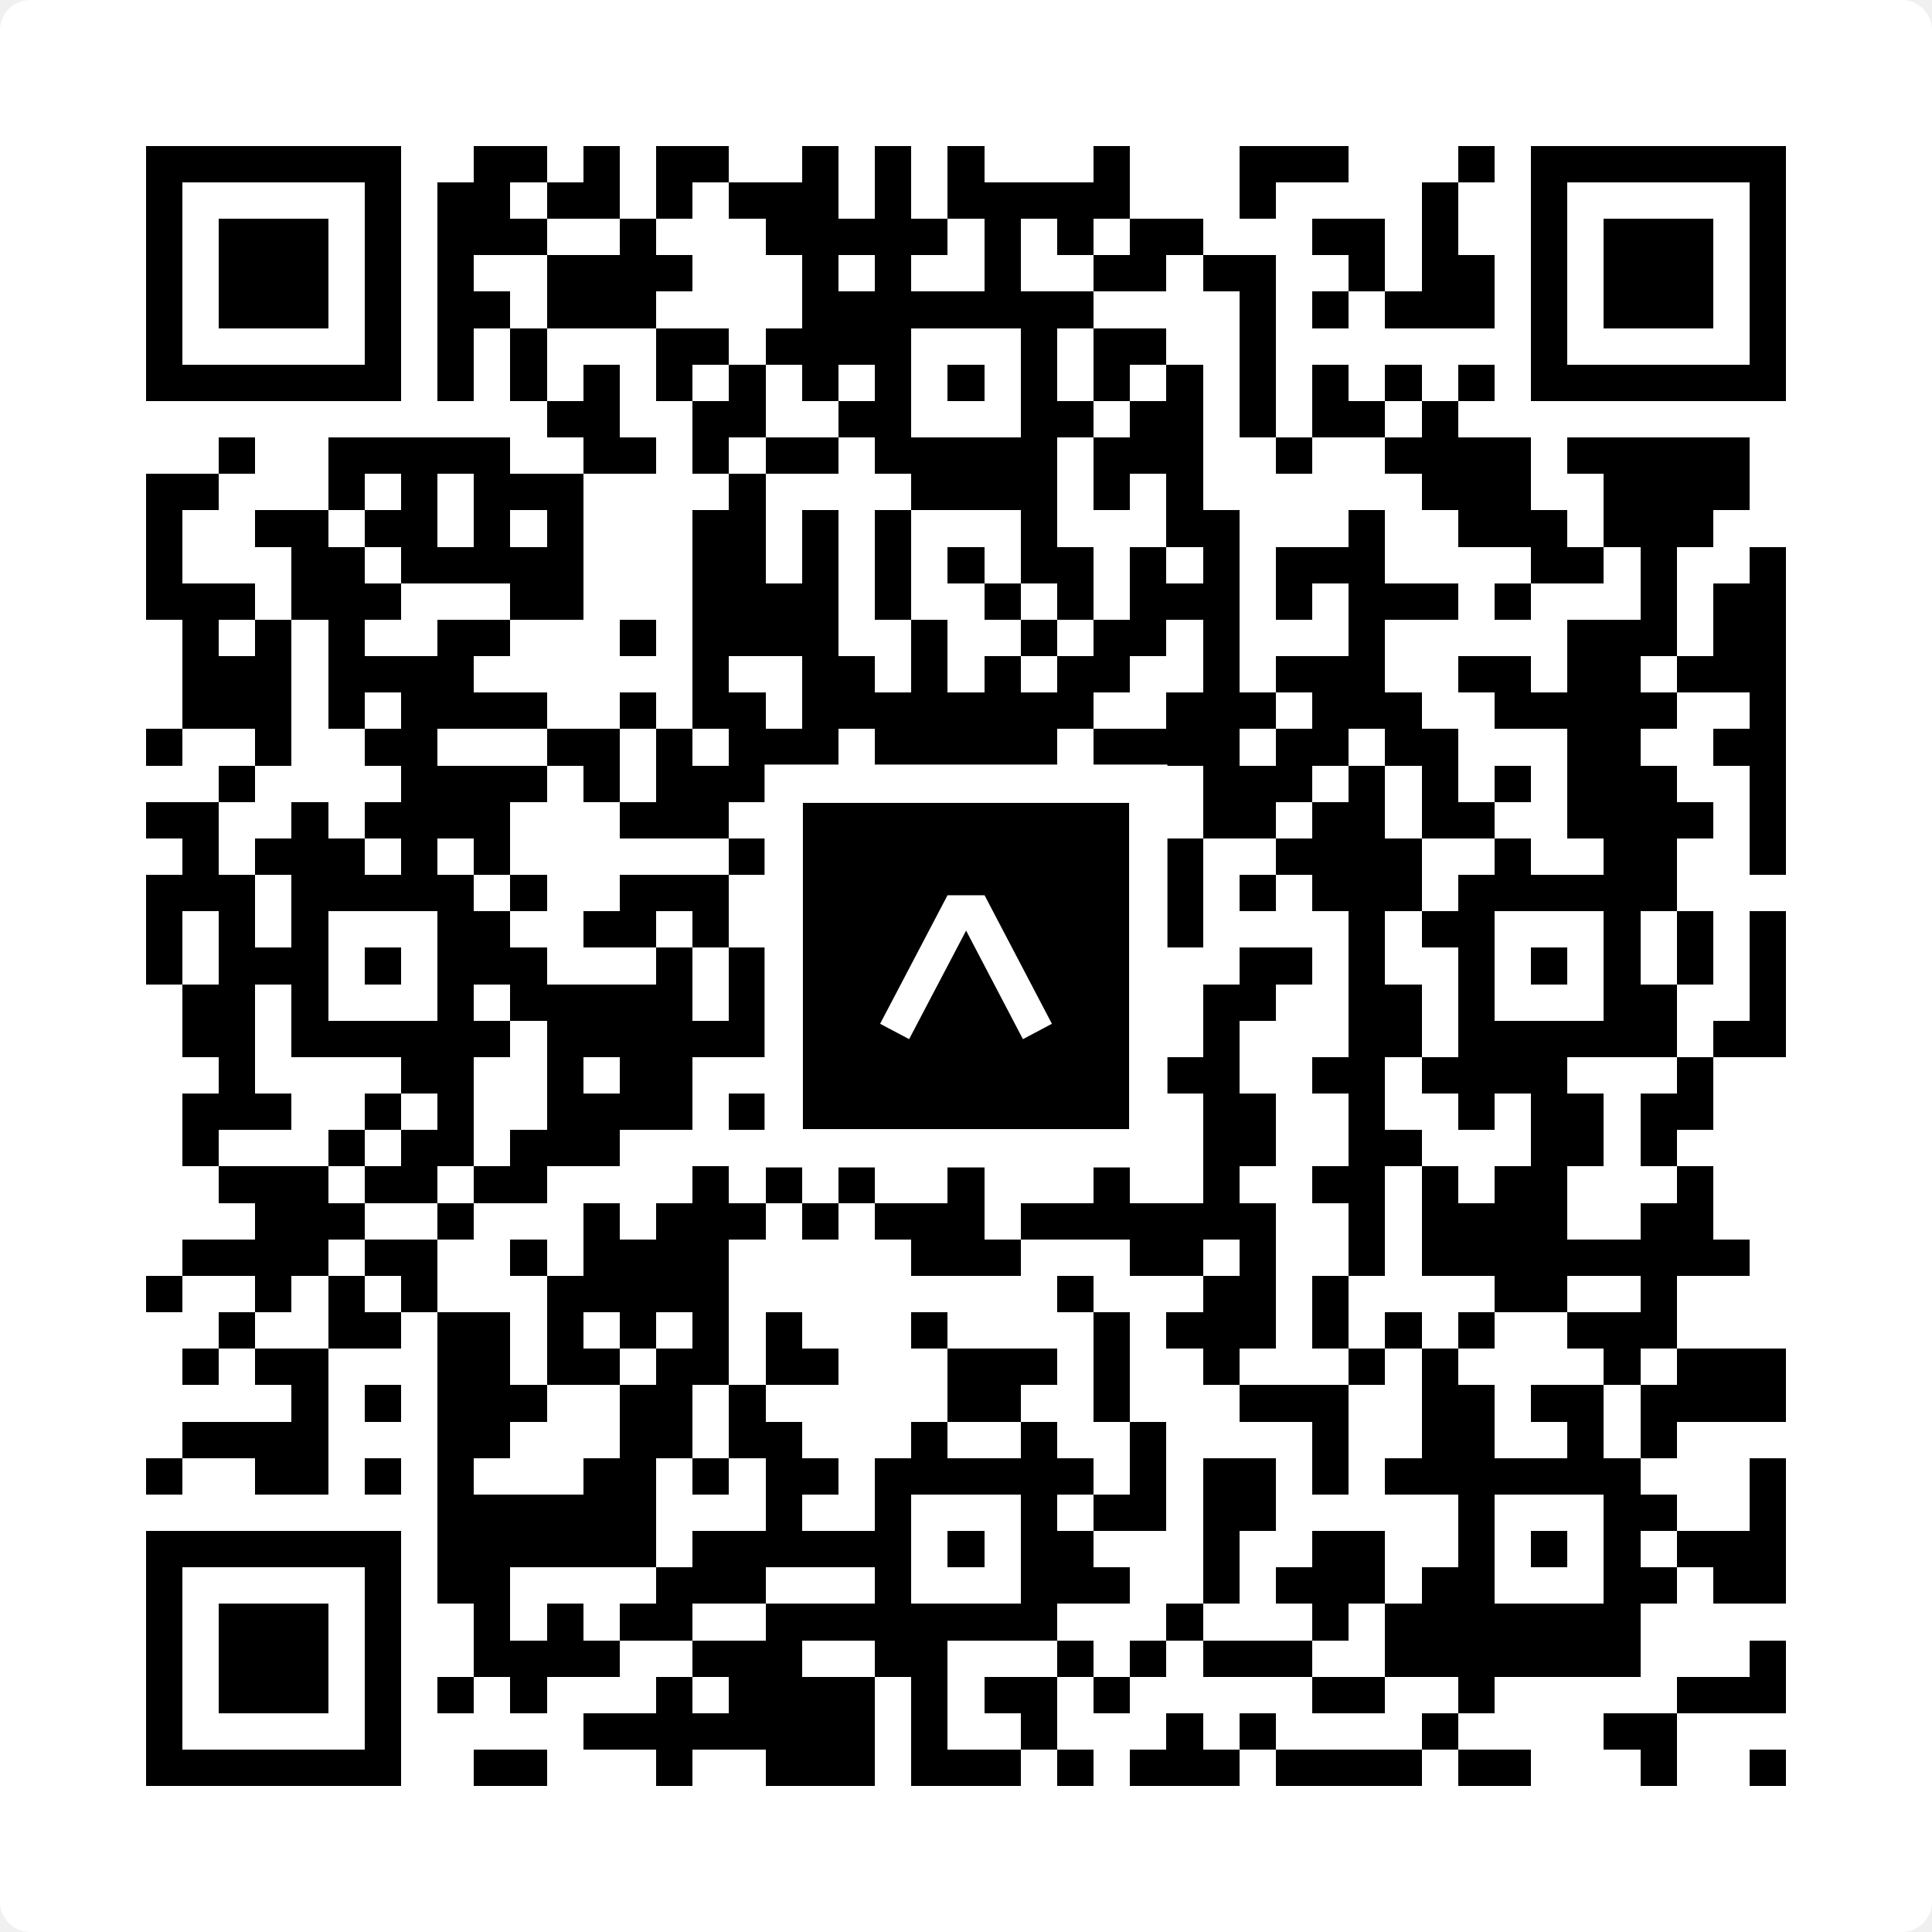
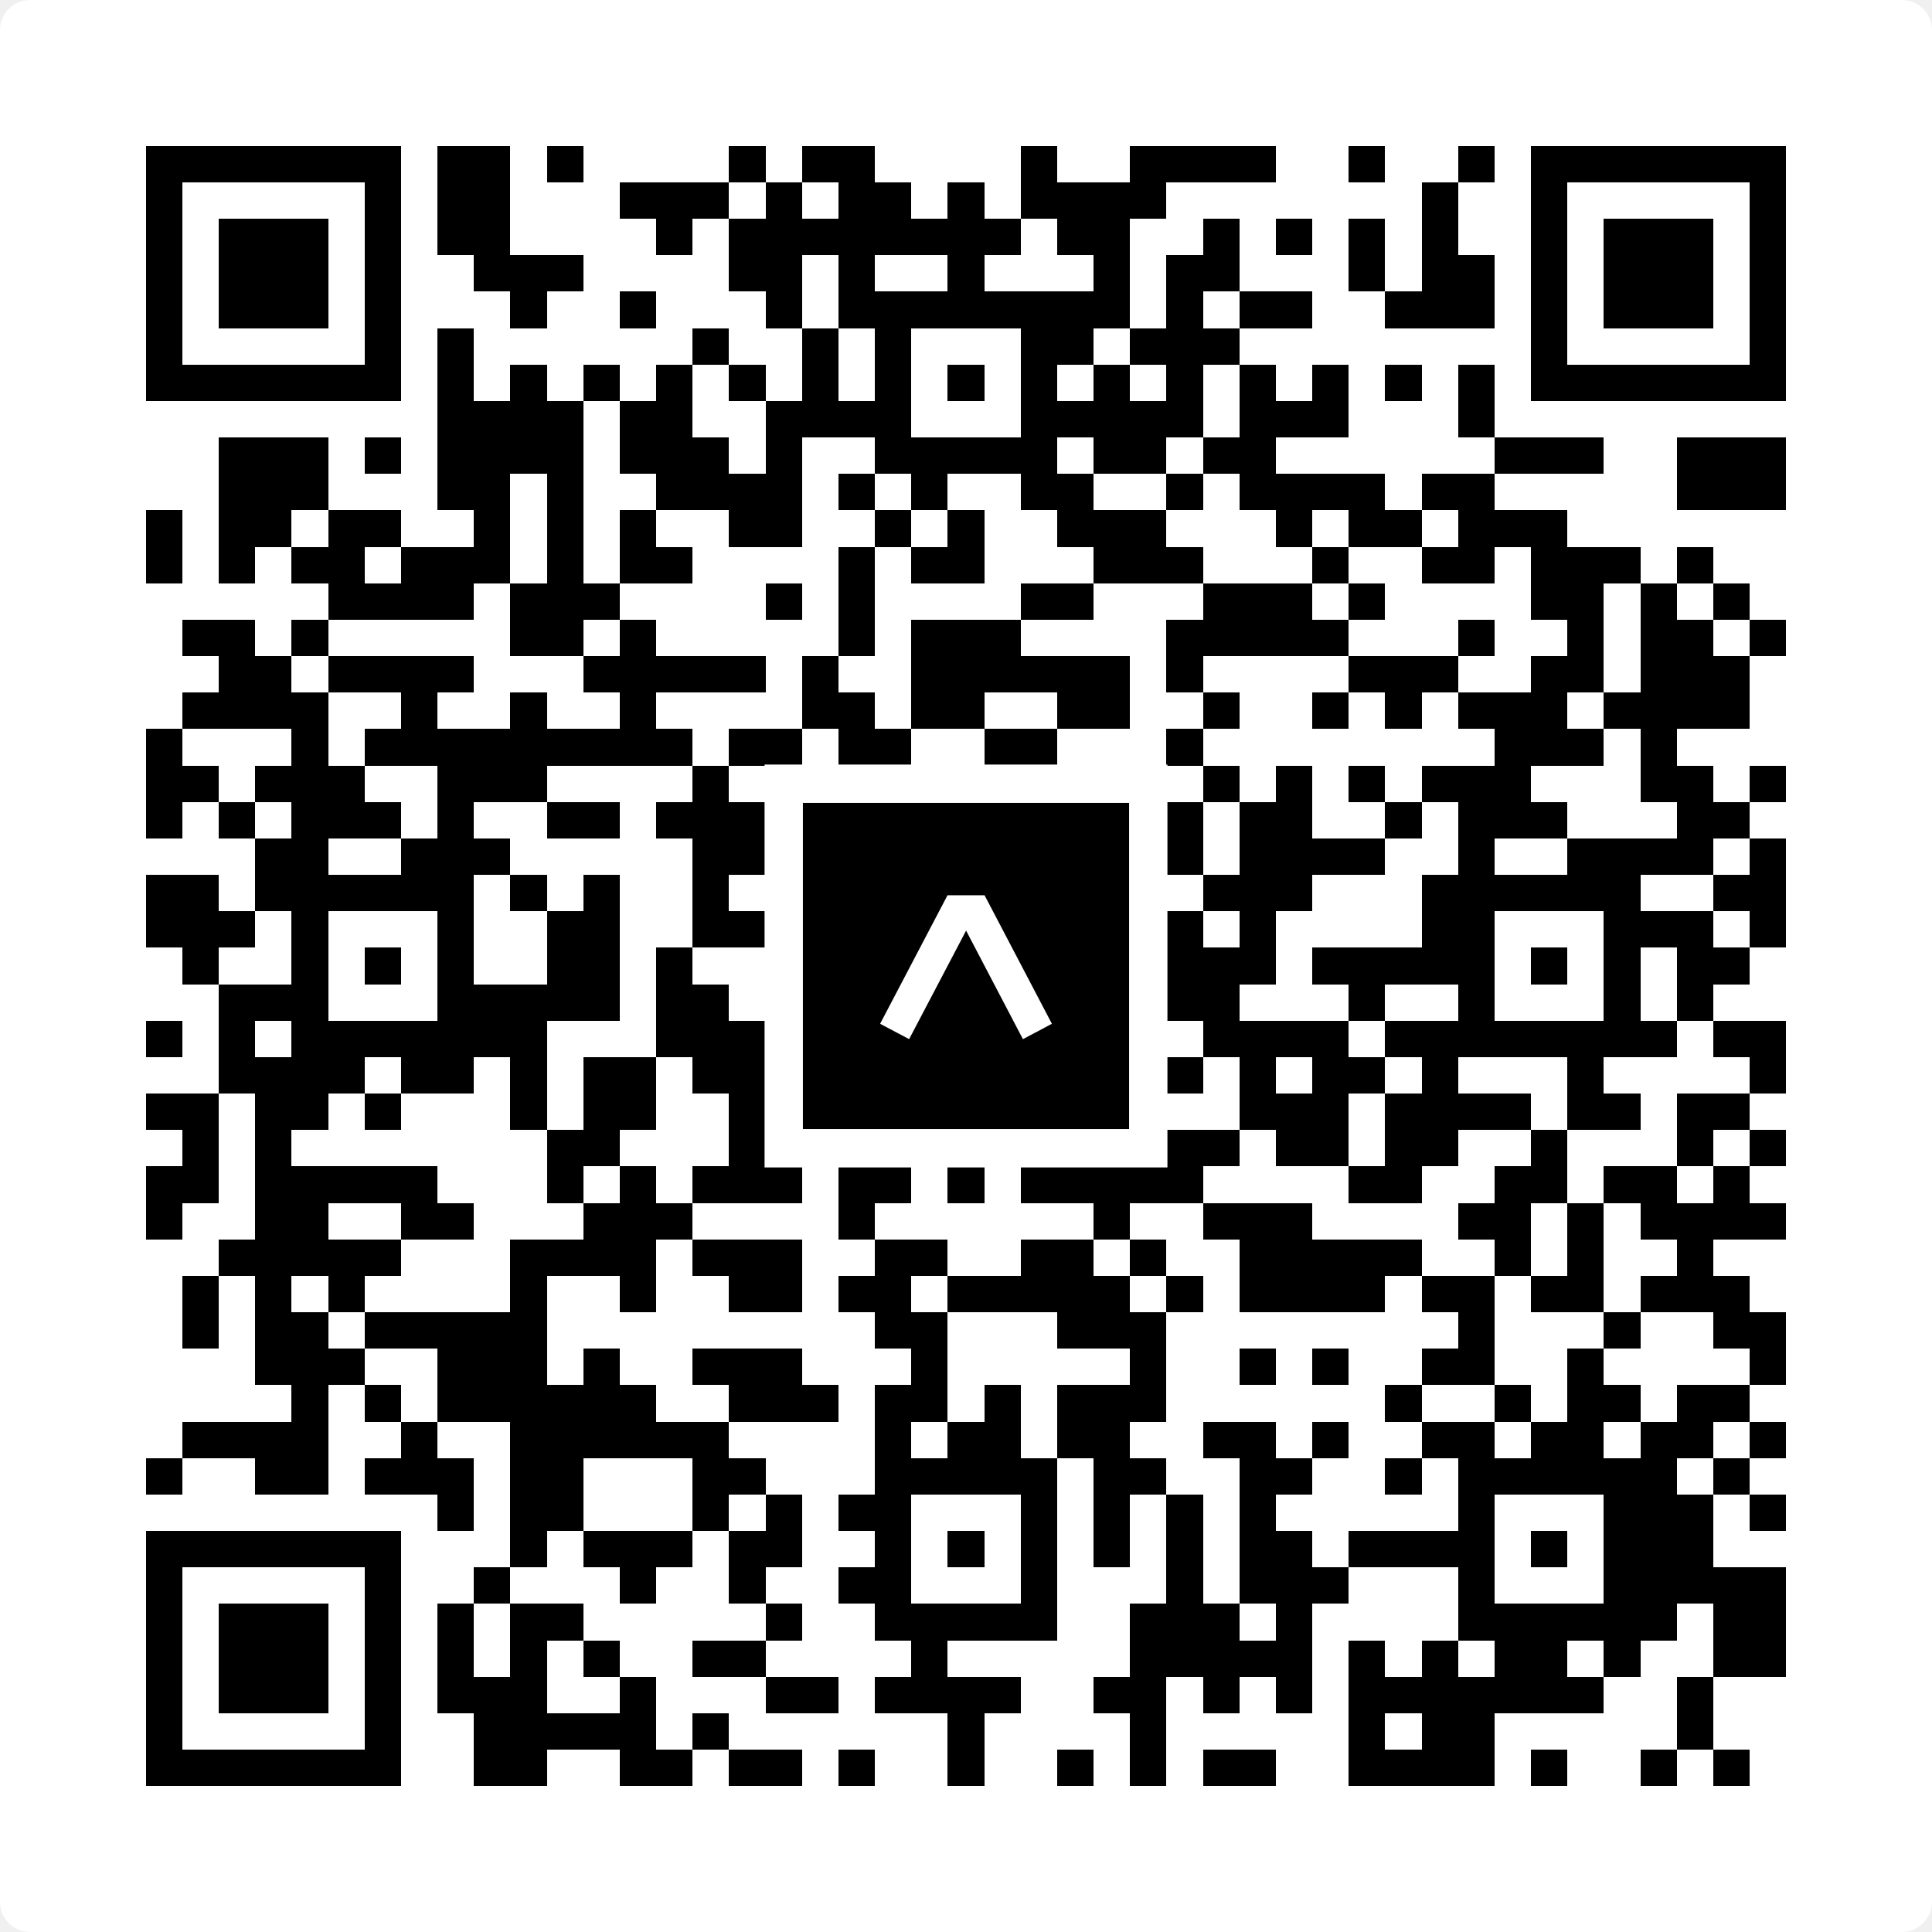
<svg xmlns="http://www.w3.org/2000/svg" width="512" height="512" viewBox="0 0 512 512" fill="none">
  <path d="M0 8C0 3.582 3.582 0 8 0H504C508.418 0 512 3.582 512 8V504C512 508.418 508.418 512 504 512H8C3.582 512 0 508.418 0 504V8Z" fill="white" />
  <svg viewBox="0 0 53 53" shape-rendering="crispEdges" height="512" width="512" x="0" y="0">
-     <path stroke="#000000" d="M4 4.5h7m2 0h2m1 0h1m1 0h2m2 0h1m1 0h1m1 0h1m3 0h1m3 0h3m3 0h1m1 0h7M4 5.5h1m5 0h1m1 0h2m1 0h2m1 0h1m1 0h3m1 0h1m1 0h5m3 0h1m4 0h1m2 0h1m5 0h1M4 6.5h1m1 0h3m1 0h1m1 0h3m2 0h1m3 0h5m1 0h1m1 0h1m1 0h2m3 0h2m1 0h1m2 0h1m1 0h3m1 0h1M4 7.5h1m1 0h3m1 0h1m1 0h1m2 0h4m3 0h1m1 0h1m2 0h1m2 0h2m1 0h2m2 0h1m1 0h2m1 0h1m1 0h3m1 0h1M4 8.5h1m1 0h3m1 0h1m1 0h2m1 0h3m4 0h8m4 0h1m1 0h1m1 0h3m1 0h1m1 0h3m1 0h1M4 9.5h1m5 0h1m1 0h1m1 0h1m3 0h2m1 0h4m3 0h1m1 0h2m2 0h1m7 0h1m5 0h1M4 10.5h7m1 0h1m1 0h1m1 0h1m1 0h1m1 0h1m1 0h1m1 0h1m1 0h1m1 0h1m1 0h1m1 0h1m1 0h1m1 0h1m1 0h1m1 0h1m1 0h7M15 11.5h2m2 0h2m2 0h2m3 0h2m1 0h2m1 0h1m1 0h2m1 0h1M6 12.5h1m2 0h5m2 0h2m1 0h1m1 0h2m1 0h5m1 0h3m2 0h1m2 0h4m1 0h5M4 13.5h2m3 0h1m1 0h1m1 0h3m4 0h1m4 0h4m1 0h1m1 0h1m6 0h3m2 0h4M4 14.5h1m2 0h2m1 0h2m1 0h1m1 0h1m3 0h2m1 0h1m1 0h1m3 0h1m3 0h2m3 0h1m2 0h3m1 0h3M4 15.5h1m3 0h2m1 0h5m3 0h2m1 0h1m1 0h1m1 0h1m1 0h2m1 0h1m1 0h1m1 0h3m4 0h2m1 0h1m2 0h1M4 16.5h3m1 0h3m3 0h2m3 0h4m1 0h1m2 0h1m1 0h1m1 0h3m1 0h1m1 0h3m1 0h1m3 0h1m1 0h2M5 17.5h1m1 0h1m1 0h1m2 0h2m3 0h1m1 0h4m2 0h1m2 0h1m1 0h2m1 0h1m3 0h1m5 0h3m1 0h2M5 18.5h3m1 0h4m6 0h1m2 0h2m1 0h1m1 0h1m1 0h2m2 0h1m1 0h3m2 0h2m1 0h2m1 0h3M5 19.5h3m1 0h1m1 0h4m2 0h1m1 0h2m1 0h8m2 0h3m1 0h3m2 0h5m2 0h1M4 20.5h1m2 0h1m2 0h2m3 0h2m1 0h1m1 0h3m1 0h5m1 0h4m1 0h2m1 0h2m3 0h2m2 0h2M6 21.5h1m4 0h4m1 0h1m1 0h3m2 0h2m1 0h6m1 0h3m1 0h1m1 0h1m1 0h1m1 0h3m2 0h1M4 22.5h2m2 0h1m1 0h4m3 0h3m1 0h2m2 0h4m2 0h1m1 0h2m1 0h2m1 0h2m2 0h4m1 0h1M5 23.5h1m1 0h3m1 0h1m1 0h1m6 0h1m1 0h2m4 0h3m1 0h1m2 0h4m2 0h1m2 0h2m2 0h1M4 24.5h3m1 0h5m1 0h1m2 0h3m1 0h2m1 0h5m1 0h3m1 0h1m1 0h3m1 0h6M4 25.5h1m1 0h1m1 0h1m3 0h2m2 0h2m1 0h1m2 0h3m3 0h1m3 0h1m4 0h1m1 0h2m3 0h1m1 0h1m1 0h1M4 26.5h1m1 0h3m1 0h1m1 0h3m3 0h1m1 0h1m3 0h1m1 0h1m1 0h4m2 0h2m1 0h1m2 0h1m1 0h1m1 0h1m1 0h1m1 0h1M5 27.5h2m1 0h1m3 0h1m1 0h5m1 0h5m3 0h1m4 0h2m2 0h2m1 0h1m3 0h2m2 0h1M5 28.5h2m1 0h6m1 0h8m1 0h5m2 0h1m1 0h1m3 0h2m1 0h6m1 0h2M6 29.5h1m4 0h2m2 0h1m1 0h2m2 0h1m1 0h2m4 0h1m2 0h2m2 0h2m1 0h4m3 0h1M5 30.5h3m2 0h1m1 0h1m2 0h4m1 0h1m7 0h3m2 0h2m2 0h1m2 0h1m1 0h2m1 0h2M5 31.5h1m3 0h1m1 0h2m1 0h3m4 0h1m1 0h1m1 0h2m2 0h1m3 0h2m2 0h2m3 0h2m1 0h1M6 32.5h3m1 0h2m1 0h2m4 0h1m1 0h1m1 0h1m2 0h1m3 0h1m2 0h1m2 0h2m1 0h1m1 0h2m3 0h1M7 33.5h3m2 0h1m3 0h1m1 0h3m1 0h1m1 0h3m1 0h7m2 0h1m1 0h4m2 0h2M5 34.5h4m1 0h2m2 0h1m1 0h4m5 0h3m3 0h2m1 0h1m2 0h1m1 0h9M4 35.5h1m2 0h1m1 0h1m1 0h1m3 0h5m9 0h1m3 0h2m1 0h1m4 0h2m2 0h1M6 36.5h1m2 0h2m1 0h2m1 0h1m1 0h1m1 0h1m1 0h1m3 0h1m4 0h1m1 0h3m1 0h1m1 0h1m1 0h1m2 0h3M5 37.5h1m1 0h2m3 0h2m1 0h2m1 0h2m1 0h2m3 0h3m1 0h1m2 0h1m3 0h1m1 0h1m4 0h1m1 0h3M8 38.5h1m1 0h1m1 0h3m2 0h2m1 0h1m5 0h2m2 0h1m3 0h3m2 0h2m1 0h2m1 0h4M5 39.5h4m3 0h2m3 0h2m1 0h2m3 0h1m2 0h1m2 0h1m4 0h1m2 0h2m2 0h1m1 0h1M4 40.5h1m2 0h2m1 0h1m1 0h1m3 0h2m1 0h1m1 0h2m1 0h6m1 0h1m1 0h2m1 0h1m1 0h7m3 0h1M12 41.5h6m3 0h1m2 0h1m3 0h1m1 0h2m1 0h2m5 0h1m3 0h2m2 0h1M4 42.5h7m1 0h6m1 0h6m1 0h1m1 0h2m3 0h1m2 0h2m2 0h1m1 0h1m1 0h1m1 0h3M4 43.5h1m5 0h1m1 0h2m4 0h3m3 0h1m3 0h3m2 0h1m1 0h3m1 0h2m3 0h2m1 0h2M4 44.5h1m1 0h3m1 0h1m2 0h1m1 0h1m1 0h2m2 0h8m3 0h1m3 0h1m1 0h7M4 45.5h1m1 0h3m1 0h1m2 0h4m2 0h3m2 0h2m3 0h1m1 0h1m1 0h3m2 0h7m3 0h1M4 46.5h1m1 0h3m1 0h1m1 0h1m1 0h1m3 0h1m1 0h4m1 0h1m1 0h2m1 0h1m5 0h2m2 0h1m5 0h3M4 47.5h1m5 0h1m5 0h8m1 0h1m2 0h1m3 0h1m1 0h1m4 0h1m4 0h2M4 48.5h7m2 0h2m3 0h1m2 0h3m1 0h3m1 0h1m1 0h3m1 0h4m1 0h2m3 0h1m2 0h1" />
+     <path stroke="#000000" d="M4 4.5h7m1 0h2m1 0h1m4 0h1m1 0h2m4 0h1m2 0h4m2 0h1m2 0h1m1 0h7M4 5.5h1m5 0h1m1 0h2m3 0h3m1 0h1m1 0h2m1 0h1m1 0h4m7 0h1m2 0h1m5 0h1M4 6.5h1m1 0h3m1 0h1m1 0h2m4 0h1m1 0h8m1 0h2m2 0h1m1 0h1m1 0h1m1 0h1m2 0h1m1 0h3m1 0h1M4 7.5h1m1 0h3m1 0h1m2 0h3m4 0h2m1 0h1m2 0h1m3 0h1m1 0h2m3 0h1m1 0h2m1 0h1m1 0h3m1 0h1M4 8.5h1m1 0h3m1 0h1m3 0h1m2 0h1m3 0h1m1 0h8m1 0h1m1 0h2m2 0h3m1 0h1m1 0h3m1 0h1M4 9.5h1m5 0h1m1 0h1m6 0h1m2 0h1m1 0h1m3 0h2m1 0h3m8 0h1m5 0h1M4 10.5h7m1 0h1m1 0h1m1 0h1m1 0h1m1 0h1m1 0h1m1 0h1m1 0h1m1 0h1m1 0h1m1 0h1m1 0h1m1 0h1m1 0h1m1 0h1m1 0h7M12 11.5h4m1 0h2m2 0h4m3 0h5m1 0h3m3 0h1M6 12.5h3m1 0h1m1 0h4m1 0h3m1 0h1m2 0h5m1 0h2m1 0h2m6 0h3m2 0h3M6 13.5h3m3 0h2m1 0h1m2 0h4m1 0h1m1 0h1m2 0h2m2 0h1m1 0h4m1 0h2m5 0h3M4 14.5h1m1 0h2m1 0h2m2 0h1m1 0h1m1 0h1m2 0h2m2 0h1m1 0h1m2 0h3m3 0h1m1 0h2m1 0h3M4 15.5h1m1 0h1m1 0h2m1 0h3m1 0h1m1 0h2m4 0h1m1 0h2m3 0h3m3 0h1m2 0h2m1 0h3m1 0h1M9 16.5h4m1 0h3m4 0h1m1 0h1m4 0h2m3 0h3m1 0h1m4 0h2m1 0h1m1 0h1M5 17.5h2m1 0h1m5 0h2m1 0h1m5 0h1m1 0h3m4 0h5m3 0h1m2 0h1m1 0h2m1 0h1M6 18.5h2m1 0h4m3 0h5m1 0h1m2 0h6m1 0h1m4 0h3m2 0h2m1 0h3M5 19.5h4m2 0h1m2 0h1m2 0h1m4 0h2m1 0h2m2 0h2m2 0h1m2 0h1m1 0h1m1 0h3m1 0h4M4 20.5h1m3 0h1m1 0h9m1 0h2m1 0h2m2 0h2m3 0h1m8 0h3m1 0h1M4 21.5h2m1 0h3m2 0h3m4 0h1m3 0h2m2 0h1m1 0h1m3 0h1m1 0h1m1 0h1m1 0h3m3 0h2m1 0h1M4 22.5h1m1 0h1m1 0h3m1 0h1m2 0h2m1 0h5m1 0h4m1 0h1m1 0h2m1 0h2m2 0h1m1 0h3m3 0h2M7 23.5h2m2 0h3m5 0h4m3 0h4m2 0h1m1 0h4m2 0h1m2 0h4m1 0h1M4 24.5h2m1 0h6m1 0h1m1 0h1m2 0h1m3 0h6m2 0h1m1 0h3m3 0h6m2 0h2M4 25.5h3m1 0h1m3 0h1m2 0h2m2 0h2m2 0h2m3 0h1m3 0h1m1 0h1m4 0h2m3 0h3m1 0h1M5 26.5h1m2 0h1m1 0h1m1 0h1m2 0h2m1 0h1m2 0h1m2 0h1m1 0h1m1 0h1m1 0h1m1 0h3m1 0h5m1 0h1m1 0h1m1 0h2M6 27.5h3m3 0h5m1 0h2m4 0h1m3 0h2m2 0h2m3 0h1m2 0h1m3 0h1m1 0h1M4 28.5h1m1 0h1m1 0h7m3 0h3m2 0h9m1 0h4m1 0h8m1 0h2M6 29.5h4m1 0h2m1 0h1m1 0h2m1 0h3m1 0h2m2 0h1m1 0h2m1 0h1m1 0h1m1 0h2m1 0h1m3 0h1m4 0h1M4 30.5h2m1 0h2m1 0h1m3 0h1m1 0h2m2 0h3m2 0h1m1 0h3m1 0h1m2 0h3m1 0h4m1 0h2m1 0h2M5 31.5h1m1 0h1m7 0h2m3 0h2m1 0h2m3 0h3m1 0h2m1 0h2m1 0h2m2 0h1m3 0h1m1 0h1M4 32.5h2m1 0h5m3 0h1m1 0h1m1 0h3m1 0h2m1 0h1m1 0h5m4 0h2m2 0h2m1 0h2m1 0h1M4 33.5h1m2 0h2m2 0h2m3 0h3m4 0h1m6 0h1m2 0h3m4 0h2m1 0h1m1 0h4M6 34.5h5m3 0h4m1 0h3m2 0h2m2 0h2m1 0h1m2 0h5m2 0h1m1 0h1m2 0h1M5 35.5h1m1 0h1m1 0h1m4 0h1m2 0h1m2 0h2m1 0h2m1 0h5m1 0h1m1 0h4m1 0h2m1 0h2m1 0h3M5 36.5h1m1 0h2m1 0h5m9 0h2m3 0h3m8 0h1m3 0h1m2 0h2M7 37.5h3m2 0h3m1 0h1m2 0h3m3 0h1m5 0h1m2 0h1m1 0h1m2 0h2m2 0h1m4 0h1M8 38.5h1m1 0h1m1 0h6m2 0h3m1 0h2m1 0h1m1 0h3m6 0h1m2 0h1m1 0h2m1 0h2M5 39.5h4m2 0h1m2 0h6m4 0h1m1 0h2m1 0h2m2 0h2m1 0h1m2 0h2m1 0h2m1 0h2m1 0h1M4 40.5h1m2 0h2m1 0h3m1 0h2m3 0h2m3 0h5m1 0h2m2 0h2m2 0h1m1 0h6m1 0h1M12 41.5h1m1 0h2m3 0h1m1 0h1m1 0h2m3 0h1m1 0h1m1 0h1m1 0h1m5 0h1m3 0h3m1 0h1M4 42.5h7m3 0h1m1 0h3m1 0h2m2 0h1m1 0h1m1 0h1m1 0h1m1 0h1m1 0h2m1 0h4m1 0h1m1 0h3M4 43.5h1m5 0h1m2 0h1m3 0h1m2 0h1m2 0h2m3 0h1m3 0h1m1 0h3m3 0h1m3 0h5M4 44.5h1m1 0h3m1 0h1m1 0h1m1 0h2m5 0h1m2 0h5m2 0h3m1 0h1m4 0h6m1 0h2M4 45.5h1m1 0h3m1 0h1m1 0h1m1 0h1m1 0h1m2 0h2m4 0h1m5 0h5m1 0h1m1 0h1m1 0h2m1 0h1m2 0h2M4 46.5h1m1 0h3m1 0h1m1 0h3m2 0h1m3 0h2m1 0h4m2 0h2m1 0h1m1 0h1m1 0h7m2 0h1M4 47.5h1m5 0h1m2 0h5m1 0h1m6 0h1m4 0h1m5 0h1m1 0h2m5 0h1M4 48.5h7m2 0h2m2 0h2m1 0h2m1 0h1m2 0h1m2 0h1m1 0h1m1 0h2m2 0h4m1 0h1m2 0h1m1 0h1" />
  </svg>
  <rect x="207.698" y="207.698" width="96.604" height="96.604" fill="black" stroke="white" stroke-width="10.16" />
  <svg x="207.698" y="207.698" width="96.604" height="96.604" viewBox="0 0 116 116" fill="none">
    <path d="M63.911 35.496L52.114 35.496L30.667 76.393L39.902 81.271L58.033 46.739L76.117 81.283L85.333 76.385L63.911 35.496Z" fill="white" />
  </svg>
</svg>
